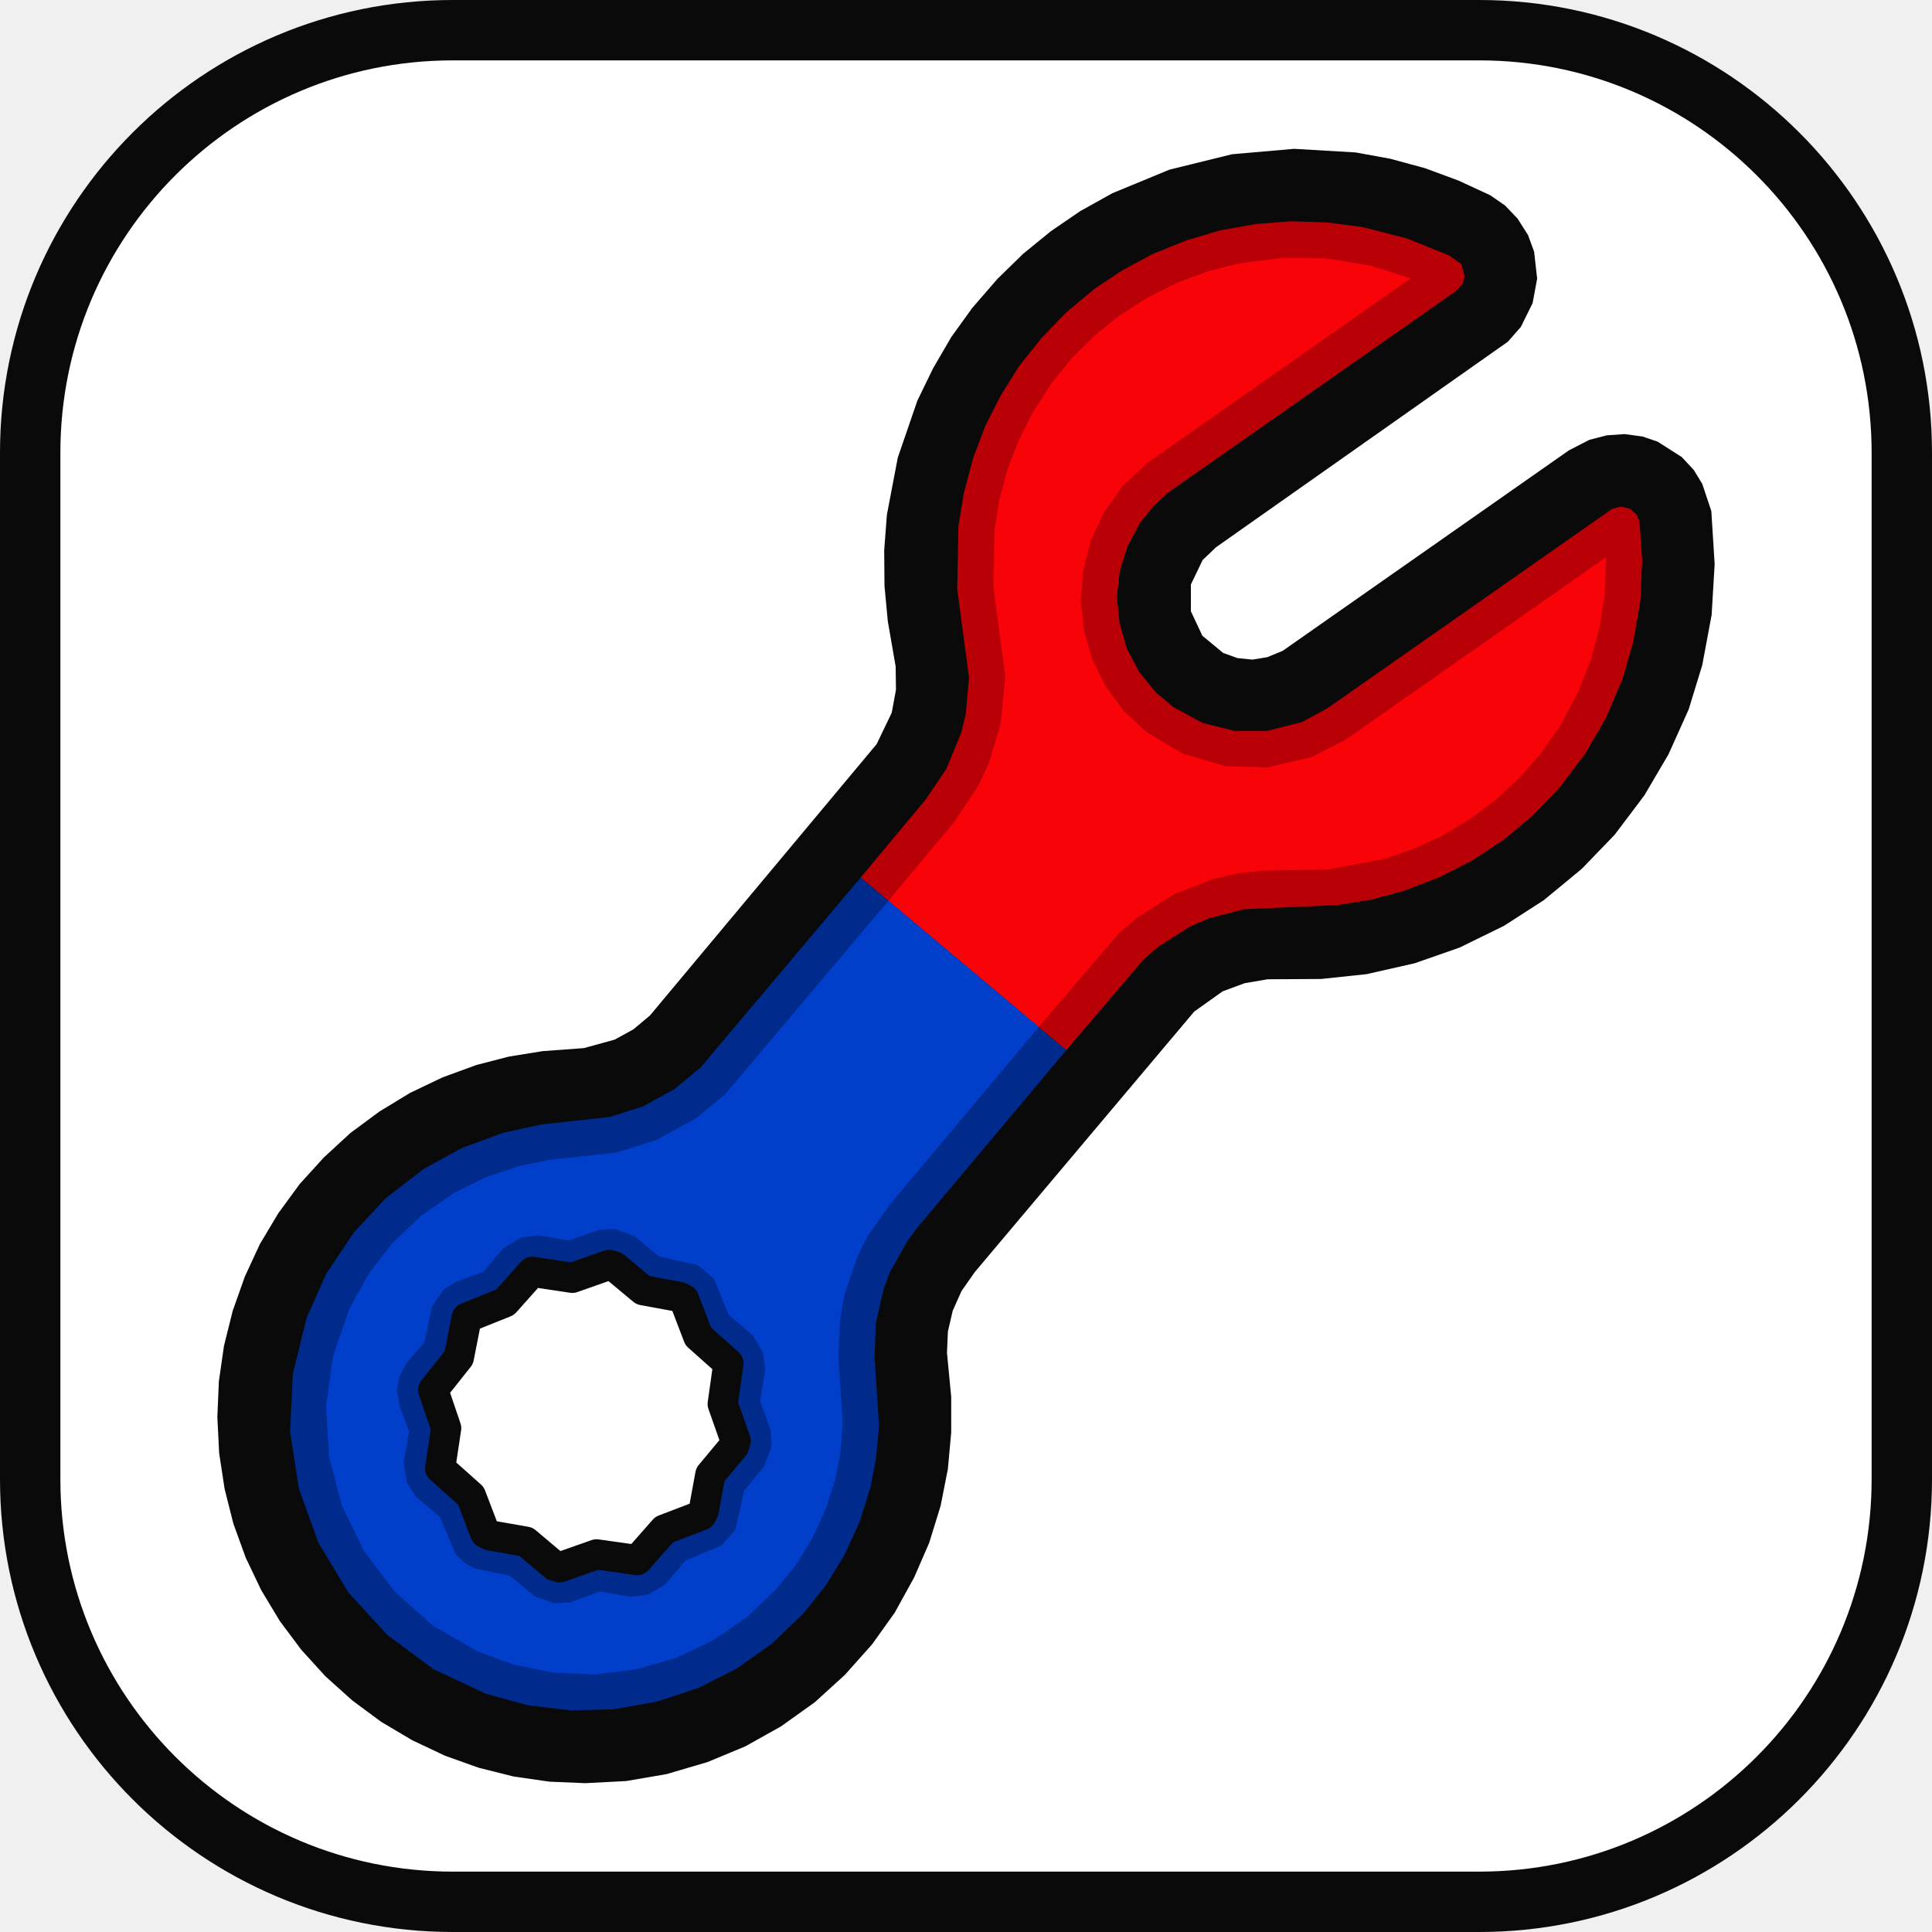
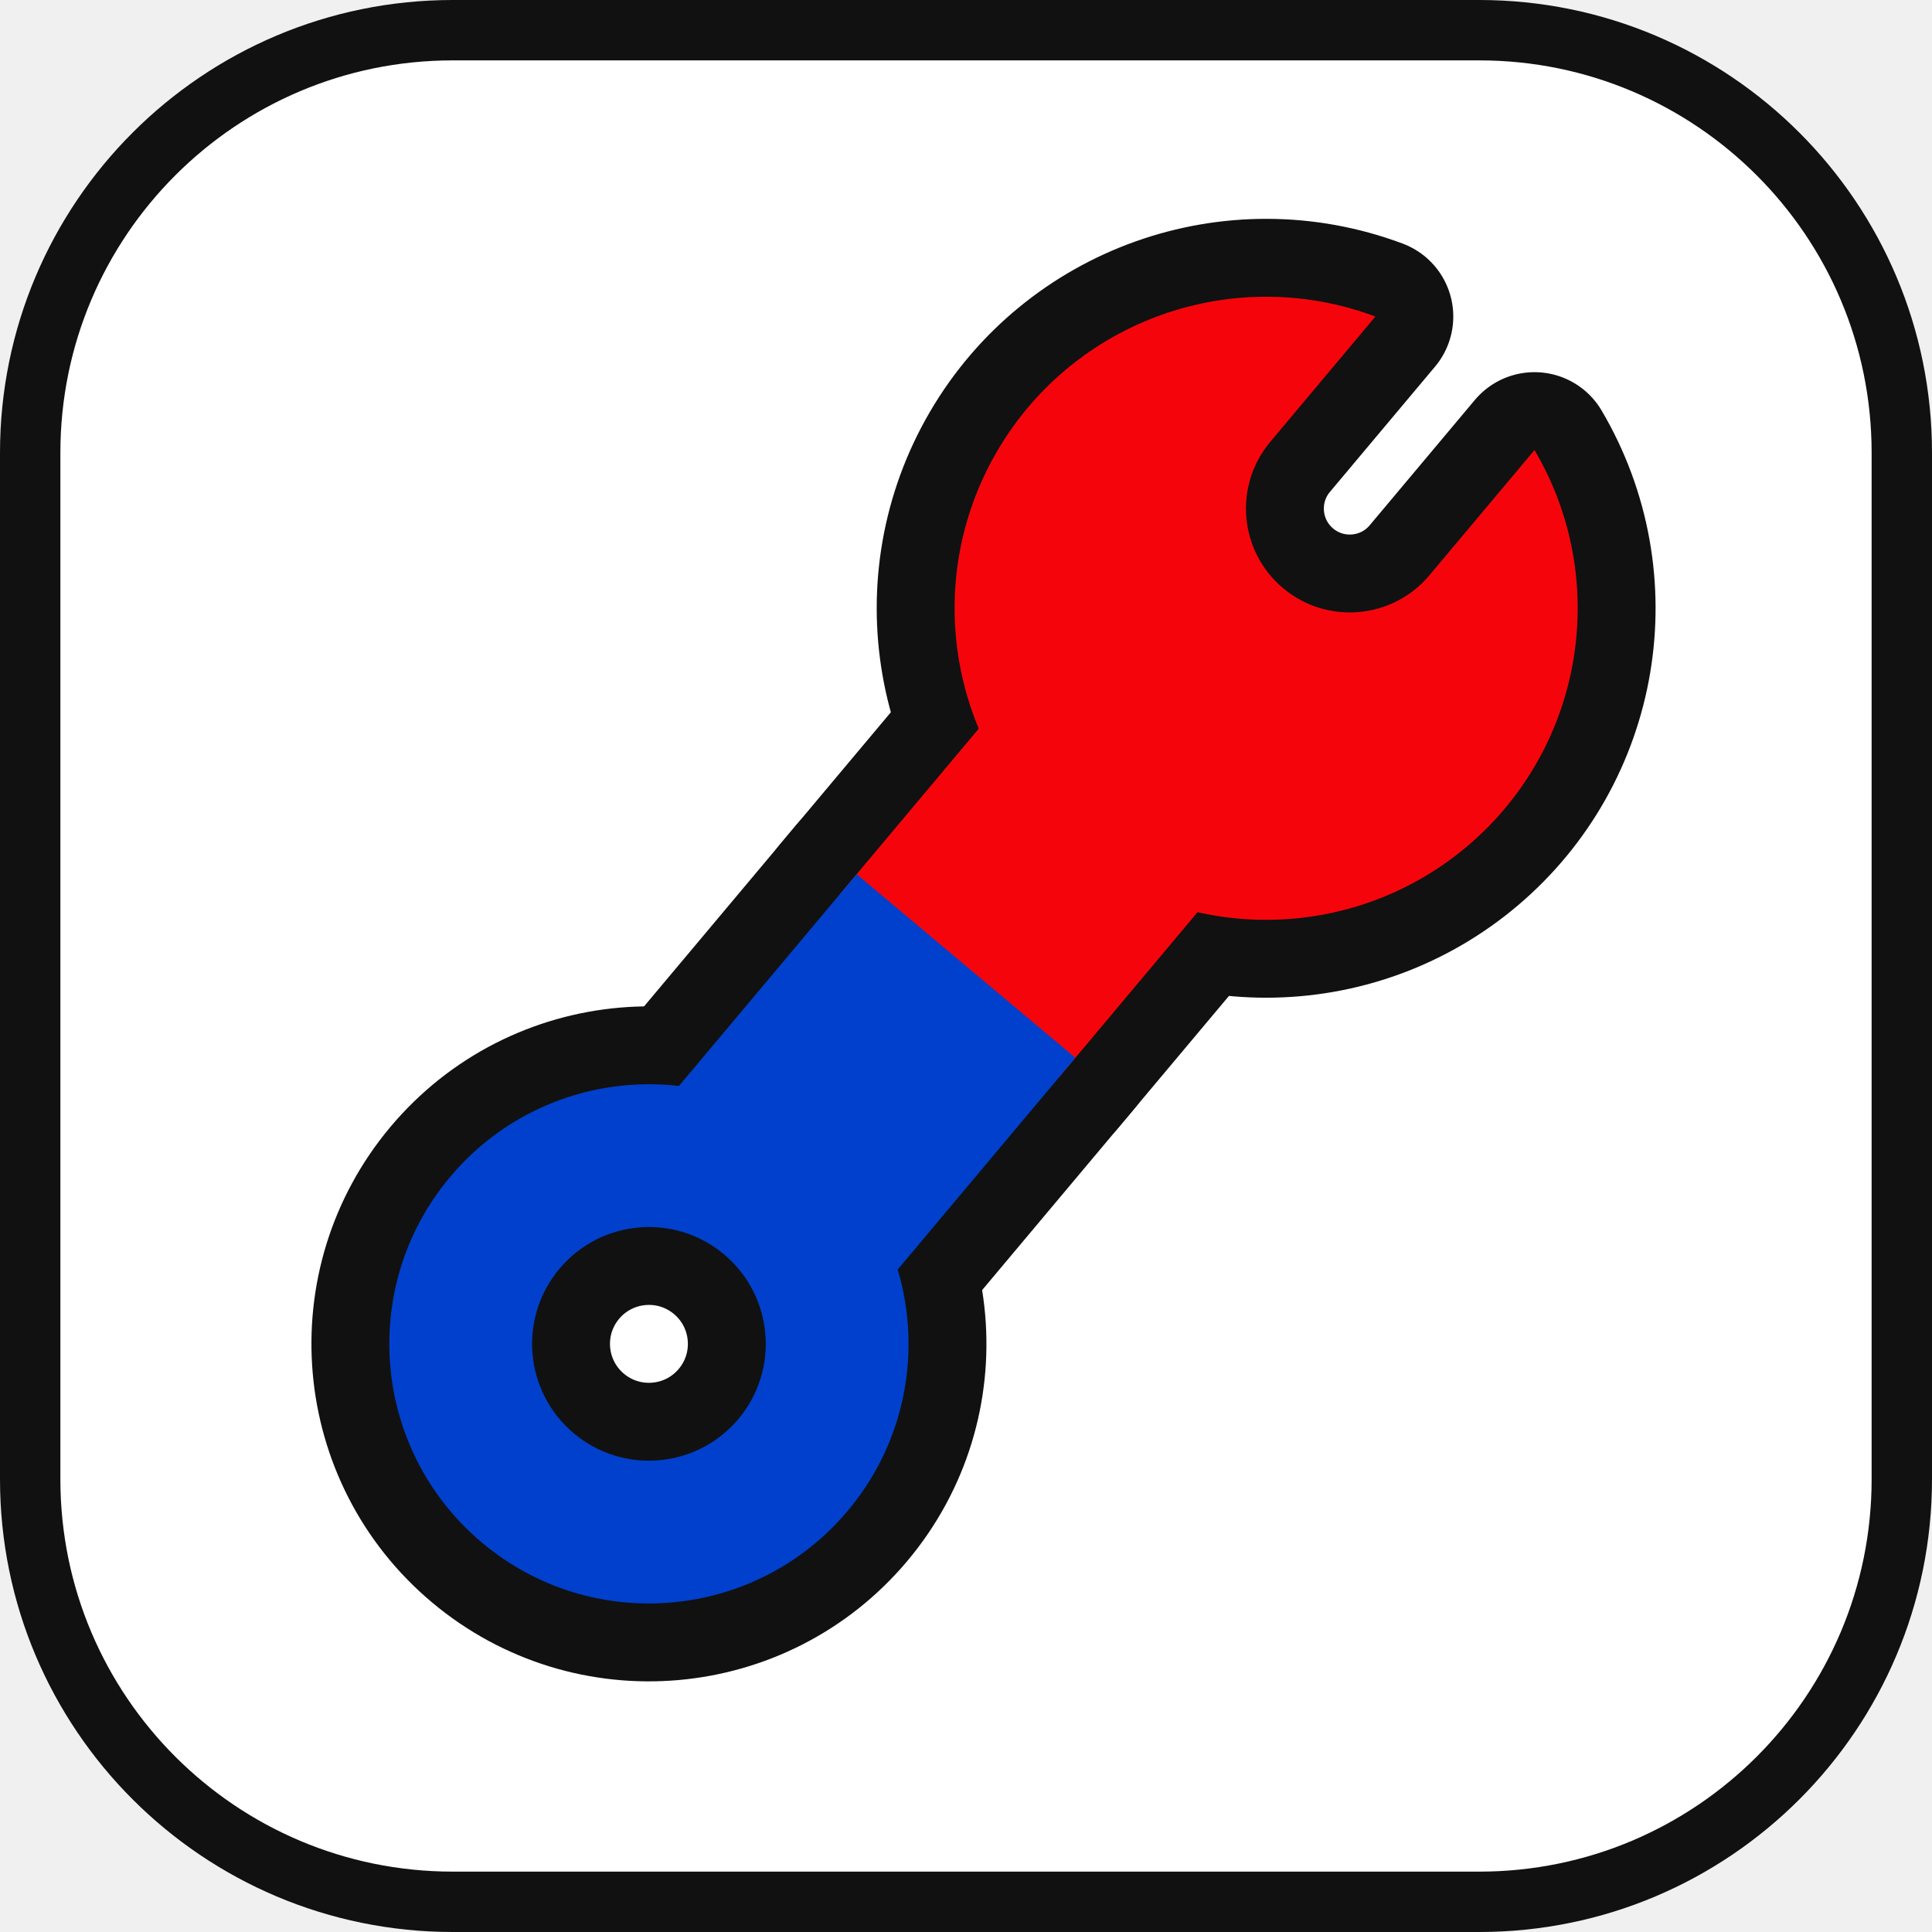
<svg xmlns="http://www.w3.org/2000/svg" viewBox="0 0 64 64">
-   <rect x="1" y="1" width="62" height="62" rx="14" fill="#fff" stroke="#0A0A0A" stroke-width="2" />
-   <path fill="#0A0A0A" fill-rule="evenodd" d="M19.34 34.72L17.98 34.82L16.86 35.00L15.78 35.28L14.66 35.69L13.59 36.20L12.57 36.82L11.61 37.53L10.73 38.34L9.93 39.22L9.22 40.19L8.61 41.21L8.11 42.29L7.71 43.42L7.42 44.58L7.25 45.76L7.20 46.94L7.26 48.14L7.44 49.32L7.73 50.47L8.14 51.60L8.65 52.67L9.27 53.70L9.98 54.65L10.78 55.53L11.67 56.33L12.63 57.04L13.66 57.65L14.74 58.16L15.86 58.56L17.02 58.85L18.20 59.02L19.39 59.07L20.74 59.00L22.08 58.77L23.44 58.37L24.69 57.85L25.87 57.19L26.99 56.39L27.99 55.48L28.89 54.47L29.64 53.42L30.28 52.26L30.78 51.11L31.16 49.88L31.40 48.66L31.51 47.45L31.51 46.27L31.37 44.82L31.40 44.11L31.56 43.42L31.85 42.77L32.29 42.14L39.56 33.51L40.50 32.84L41.23 32.57L41.99 32.44L43.76 32.43L45.27 32.27L46.86 31.91L48.35 31.39L49.82 30.67L51.14 29.82L52.40 28.78L53.49 27.65L54.47 26.35L55.27 24.99L55.94 23.50L56.39 22.03L56.70 20.37L56.80 18.69L56.69 16.93L56.39 16.03L56.11 15.57L55.71 15.14L54.91 14.63L54.41 14.46L53.82 14.38L53.23 14.42L52.65 14.57L51.97 14.92L42.49 21.56L41.98 21.77L41.49 21.85L40.99 21.80L40.52 21.63L39.83 21.06L39.45 20.25L39.45 19.36L39.84 18.55L40.28 18.13L49.95 11.32L50.38 10.83L50.77 10.04L50.92 9.23L50.82 8.34L50.62 7.79L50.27 7.24L49.86 6.81L49.37 6.47L48.31 5.98L47.20 5.57L46.06 5.26L44.91 5.05L42.87 4.93L40.81 5.11L38.74 5.62L36.85 6.40L35.79 6.99L34.81 7.66L33.89 8.41L33.04 9.24L32.20 10.21L31.51 11.17L30.91 12.20L30.39 13.27L29.74 15.16L29.38 17.05L29.29 18.23L29.30 19.41L29.41 20.58L29.67 22.08L29.68 22.85L29.54 23.61L29.04 24.65L21.53 33.64L20.98 34.10L20.36 34.44Z" />
-   <path fill="#B80006" fill-rule="evenodd" d="M32.10 22.45L31.99 23.67L31.84 24.28L31.35 25.47L30.66 26.49L28.51 29.07L35.32 34.79L37.87 31.80L38.37 31.36L39.41 30.70L40.02 30.43L41.20 30.12L44.33 29.98L45.43 29.80L46.51 29.51L47.68 29.06L48.76 28.51L49.81 27.82L50.77 27.02L51.67 26.08L52.51 24.97L53.19 23.80L53.74 22.52L54.10 21.28L54.34 19.91L54.40 18.55L54.31 17.27L54.21 17.04L53.99 16.85L53.69 16.78L53.40 16.86L43.99 23.45L43.13 23.92L41.98 24.21L40.89 24.21L39.84 23.95L38.88 23.43L38.29 22.94L37.74 22.26L37.33 21.49L37.09 20.66L37.00 19.79L37.09 18.93L37.35 18.10L37.76 17.33L38.23 16.74L38.72 16.30L48.26 9.62L48.45 9.39L48.52 9.16L48.41 8.75L48.00 8.46L46.61 7.90L45.13 7.52L43.98 7.37L42.76 7.33L41.61 7.42L40.42 7.63L39.31 7.96L38.19 8.41L37.17 8.96L36.24 9.58L35.31 10.36L34.51 11.19L33.75 12.14L33.14 13.12L32.64 14.11L32.24 15.16L31.93 16.33L31.75 17.43L31.71 19.52Z" />
-   <path fill="#F80308" fill-rule="evenodd" d="M33.30 22.40L33.15 23.98L32.76 25.27L32.42 26.01L31.60 27.24L29.43 29.84L34.41 34.02L37.04 30.94L37.68 30.39L38.90 29.62L40.22 29.11L41.01 28.93L41.79 28.84L44.03 28.80L45.87 28.45L46.84 28.11L47.75 27.70L48.68 27.14L49.51 26.53L50.33 25.77L51.07 24.92L51.71 24.00L52.28 22.92L52.70 21.85L52.99 20.77L53.16 19.66L53.20 18.46L44.58 24.50L43.45 25.08L42.00 25.42L40.59 25.38L39.16 24.96L37.95 24.23L37.24 23.57L36.61 22.71L36.18 21.83L35.91 20.89L35.80 19.91L35.89 18.85L36.14 17.90L36.55 17.00L37.18 16.11L38.00 15.34L46.73 9.22L45.36 8.79L43.92 8.56L42.51 8.54L41.06 8.72L40.06 8.97L39.01 9.36L38.01 9.86L37.09 10.45L36.29 11.09L35.49 11.88L34.79 12.76L34.20 13.68L33.74 14.60L33.38 15.53L33.10 16.58L32.94 17.60L32.91 19.46Z" />
-   <path fill="#002A8C" fill-rule="evenodd" d="M28.51 29.07L23.21 35.36L22.34 36.08L21.30 36.65L20.20 37.00L17.93 37.25L16.65 37.53L15.30 38.03L14.04 38.72L12.78 39.69L11.72 40.83L10.81 42.19L10.16 43.65L9.70 45.51L9.61 47.42L9.90 49.31L10.55 51.11L11.54 52.75L12.83 54.16L14.37 55.30L16.10 56.11L17.49 56.49L18.91 56.66L20.35 56.62L21.76 56.37L23.13 55.92L24.41 55.27L25.58 54.44L26.62 53.44L27.36 52.51L27.97 51.52L28.47 50.43L28.83 49.29L29.02 48.31L29.12 47.24L28.97 44.92L29.02 43.79L29.28 42.67L29.50 42.10L30.06 41.11L30.41 40.64L35.32 34.79ZM15.48 43.62L16.69 43.15L17.62 42.13L18.99 42.31L20.17 41.90L20.36 41.95L21.34 42.74L22.63 43.02L23.13 44.23L24.07 45.06L24.15 45.24L23.96 46.47L24.37 47.79L23.53 48.89L23.26 50.18L22.04 50.67L21.10 51.69L19.73 51.51L18.55 51.92L18.36 51.86L17.38 51.08L16.09 50.80L15.56 49.53L14.58 48.65L14.76 47.28L14.35 46.10L14.41 45.91L15.19 44.93Z" />
-   <path fill="#013ECA" fill-rule="evenodd" d="M29.43 29.84L24.02 36.25L23.06 37.04L21.73 37.77L20.41 38.18L18.21 38.42L17.18 38.63L16.06 39.01L15.03 39.52L13.93 40.29L13.00 41.18L12.23 42.17L11.58 43.34L11.03 44.93L10.80 46.59L10.90 48.26L11.33 49.89L12.07 51.40L13.08 52.73L14.34 53.85L15.79 54.69L17.00 55.14L18.34 55.41L19.70 55.47L21.06 55.30L22.37 54.93L23.60 54.35L24.73 53.58L25.72 52.64L26.38 51.82L26.93 50.92L27.36 49.97L27.68 48.97L27.85 48.04L27.92 47.12L27.77 44.98L27.83 43.69L27.98 42.87L28.41 41.61L28.75 40.94L29.48 39.90L34.41 34.02ZM13.24 46.58L13.15 46.04L13.23 45.60L13.45 45.18L14.07 44.44L14.30 43.30L14.70 42.71L15.11 42.46L16.01 42.13L16.69 41.33L17.27 40.99L17.82 40.92L18.85 41.09L19.84 40.74L20.37 40.71L21.02 40.95L21.83 41.62L23.12 41.91L23.65 42.36L24.14 43.56L24.94 44.24L25.28 44.81L25.35 45.37L25.18 46.40L25.53 47.39L25.56 47.92L25.32 48.57L24.65 49.38L24.36 50.67L23.91 51.19L22.71 51.69L22.03 52.49L21.46 52.83L20.91 52.90L19.87 52.72L18.88 53.08L18.35 53.11L17.70 52.87L16.89 52.20L15.73 51.96L15.37 51.76L15.09 51.48L14.58 50.26L13.78 49.58L13.48 49.11L13.37 48.45L13.55 47.42Z" />
-   <path fill="#fff" stroke="#0A0A0A" stroke-width="1" stroke-linejoin="round" d="M16.73 43.14L15.46 43.65L15.20 44.97L14.35 46.04L14.78 47.31L14.58 48.64L15.60 49.55L16.07 50.78L16.22 50.86L17.42 51.07L18.37 51.87L18.54 51.92L19.76 51.49L21.11 51.68L22.00 50.67L23.23 50.20L23.31 50.05L23.53 48.85L24.32 47.90L24.37 47.73L23.94 46.51L24.13 45.16L23.13 44.27L22.66 43.04L22.50 42.96L21.30 42.74L20.35 41.95L20.18 41.90L18.96 42.33L17.63 42.13Z" />
+   <rect x="1" y="1" width="62" height="62" rx="14" fill="#fff" stroke="#111111" stroke-width="2" />
+   <g transform="translate(32 32) rotate(40) scale(.86) translate(-32 -32)" stroke-linejoin="round">
+     <g fill="#111111" stroke="#111111" stroke-width="6" fill-rule="evenodd">
+       <path d="M28 2.7A12 12 0 1 0 36 2.7L36 9A4 4 0 0 1 28 9Z" />
+       <path d="M26.5 20H37.5V33H26.5Z" />
+       <path d="M26.5 32H37.5V44H26.5Z" />
+       <path d="M32 41A10 10 0 1 1 32 61A10 10 0 1 1 32 41ZM32 46.5A4.5 4.5 0 1 0 32 55.5A4.5 4.5 0 1 0 32 46.5Z" />
+     </g>
+     <g fill-rule="evenodd">
+       <path fill="#F5050B" d="M28 2.7A12 12 0 1 0 36 2.7L36 9A4 4 0 0 1 28 9Z" />
+       <path fill="#F5050B" d="M26.5 20H37.5V33H26.5Z" />
+       <path fill="#0040CC" d="M26.5 32H37.5V44H26.5Z" />
+       <path fill="#0040CC" d="M32 41A10 10 0 1 1 32 61A10 10 0 1 1 32 41ZM32 46.5A4.5 4.5 0 1 0 32 55.5A4.5 4.5 0 1 0 32 46.5Z" />
+     </g>
+   </g>
</svg>
